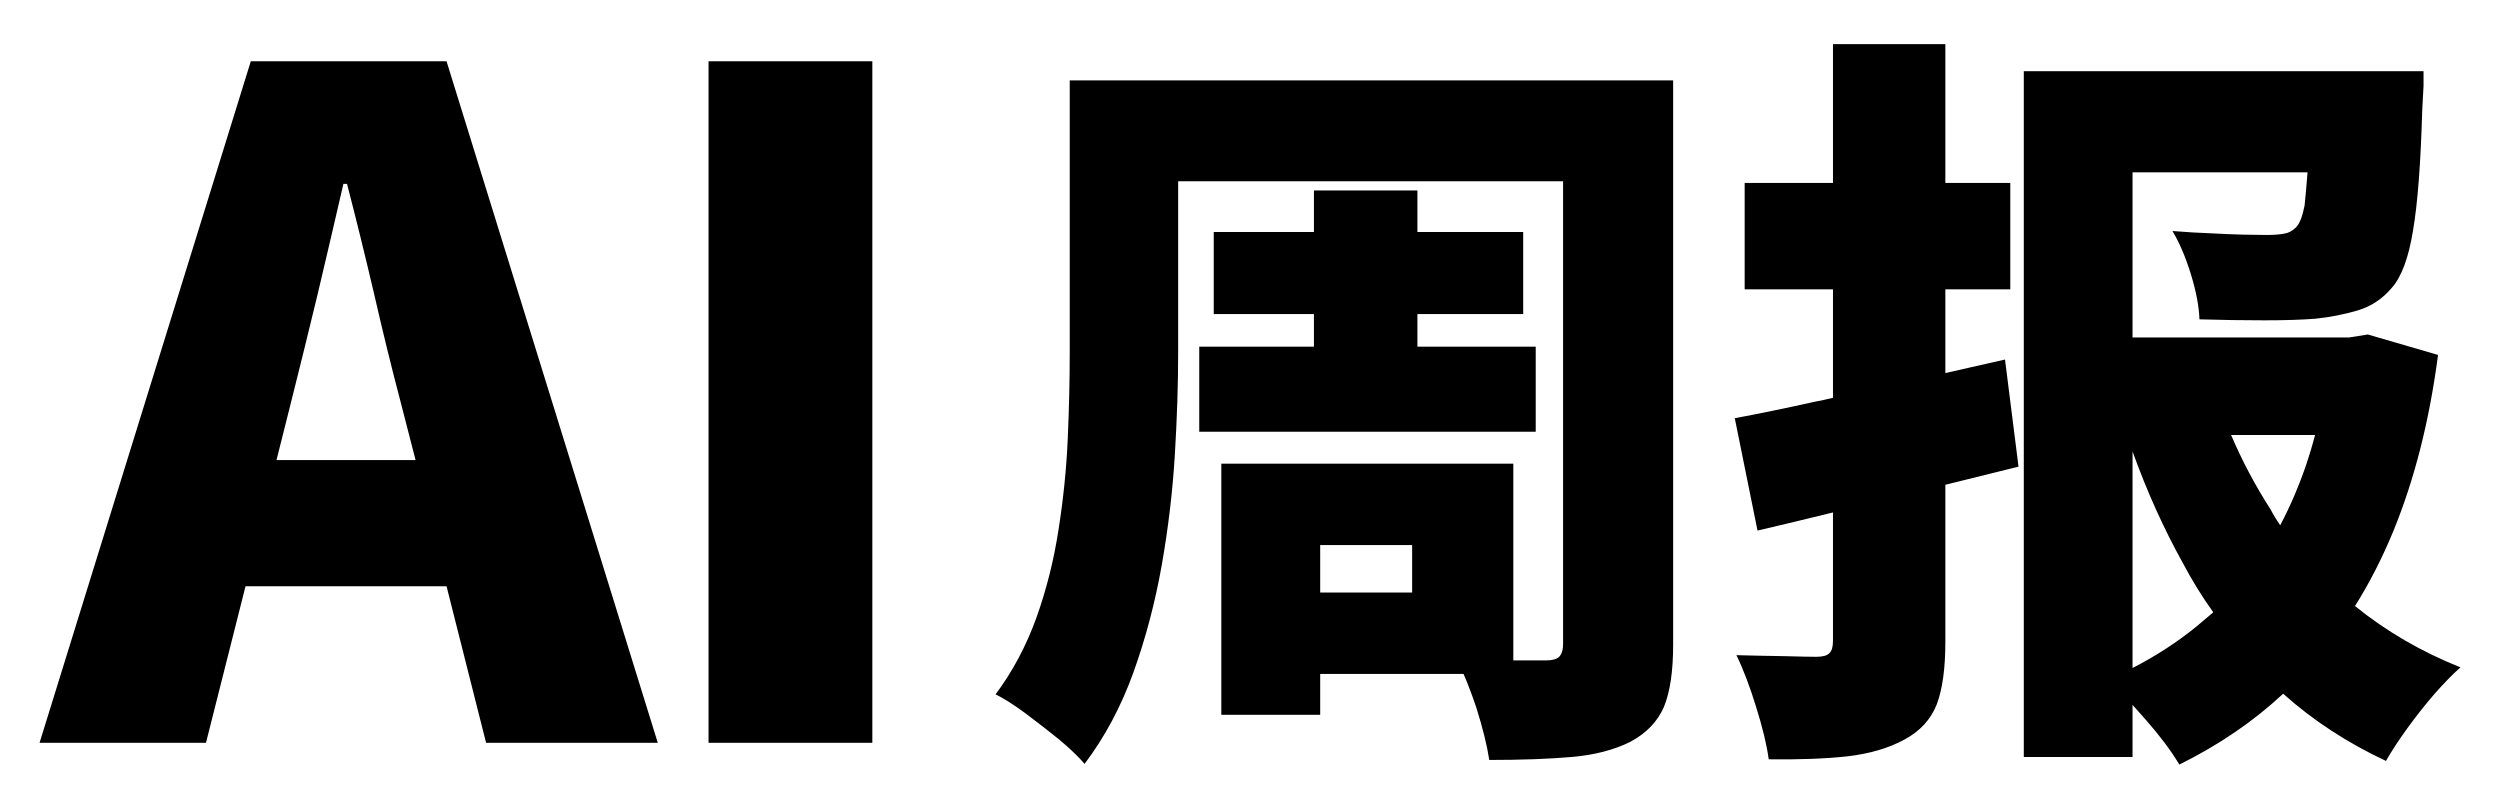
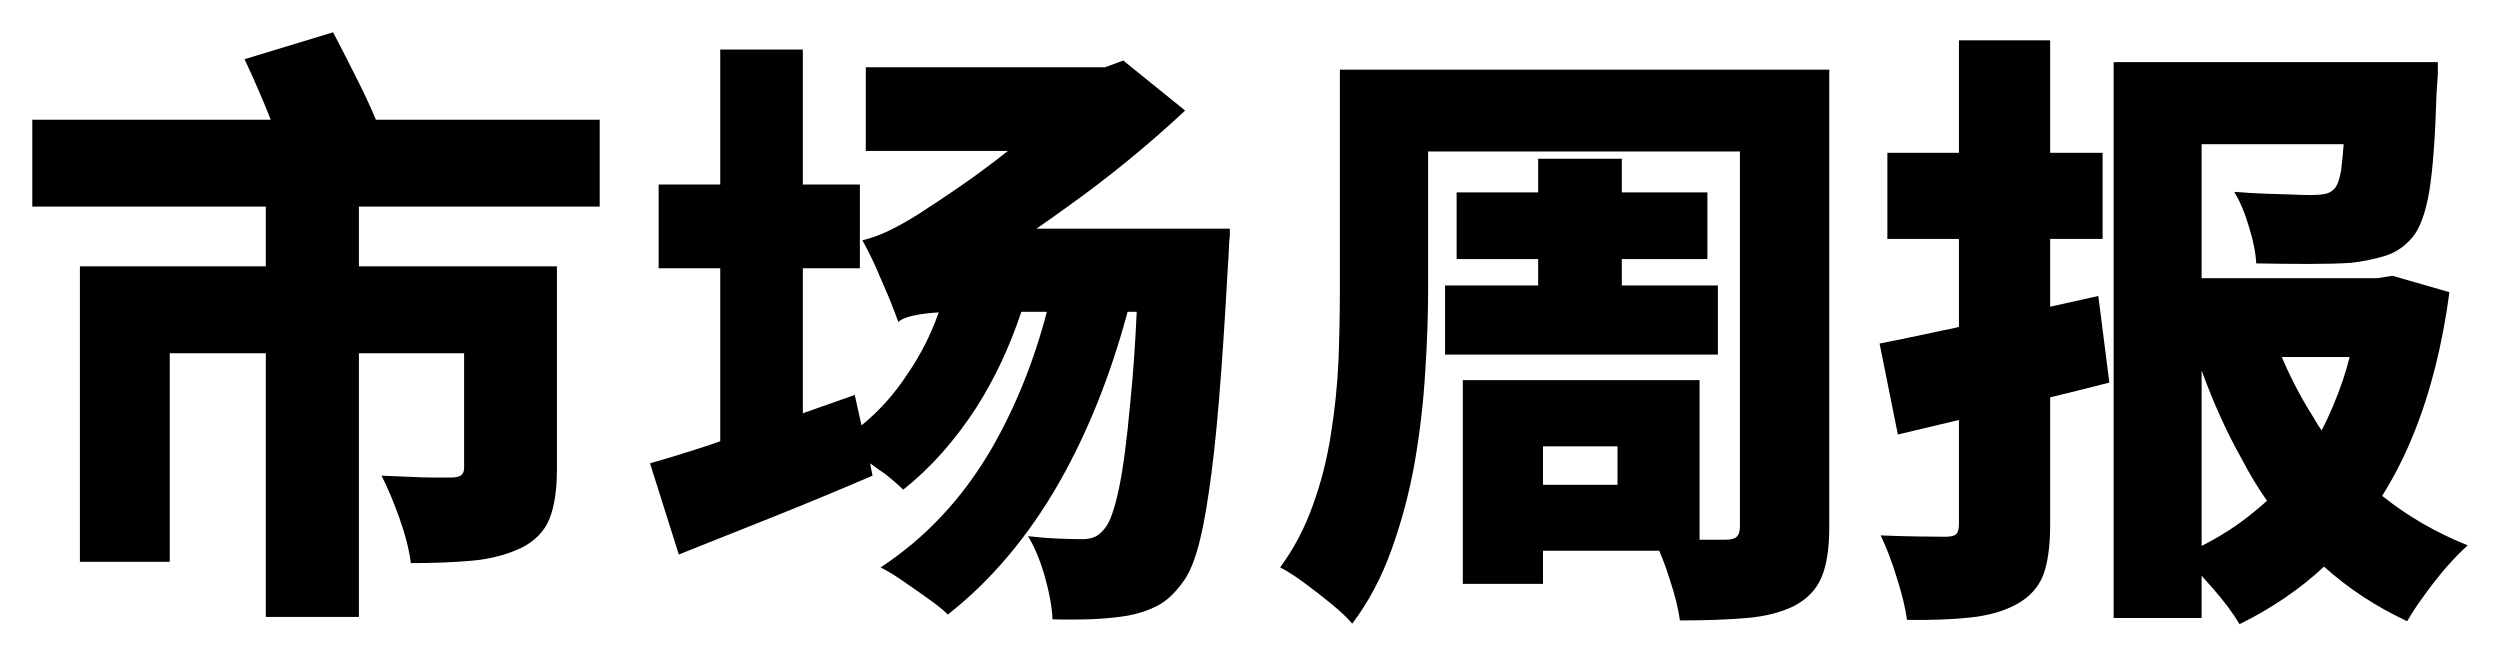
- <svg xmlns="http://www.w3.org/2000/svg" viewBox="0 -122.0 758.6 244.0">
-   <path id="accent" d="M62.5 103.4L12 103.4L76.1-103.4L135.5-103.4L199.6 103.4L147.5 103.4L135.5 55.9L74.5 55.9L62.5 103.4ZM83.9 17.6L126.1 17.6L121.6 0.1Q117.5-15.4 113.5-32.9Q109.4-50.4 105.3-66.2L105.3-66.2L104.2-66.2Q100.5-50.1 96.4-32.8Q92.2-15.4 88.3 0.1L88.3 0.1L83.9 17.6Z M264.7 103.4L215.0 103.4L215.0-103.4L264.7-103.4L264.7 103.4Z" />
-   <path id="ink" d="M324.6-14.8L324.6-97.6L507.7-97.6L507.7 73.6Q507.7 85.7 504.9 92.5Q502.0 99.2 494.7 103.1L494.7 103.1Q487.3 106.8 476.9 107.7Q466.5 108.6 451.9 108.6L451.9 108.6Q450.9 102.0 448.0 92.8L448.0 92.8Q446.1 87.1 444.1 82.5L444.1 82.5L400.6 82.5L400.6 94.9L370.6 94.9L370.6 18.7L459.2 18.7L459.2 78.4Q461.0 78.4 462.6 78.4L462.6 78.4L469.0 78.4Q472.0 78.4 473.1 77.3Q474.3 76.1 474.3 73.4L474.3 73.4L474.3-67.0L357.5-67.0L357.5-14.8Q357.5-0.8 356.5 15.9Q355.5 32.6 352.5 49.6Q349.5 66.5 343.9 82.1Q338.3 97.6 329.1 109.8L329.1 109.8Q326.4 106.6 321.4 102.4Q316.3 98.3 311.1 94.4Q305.8 90.5 302.1 88.7L302.1 88.7Q309.9 78.2 314.5 65.4Q319.1 52.5 321.2 38.7Q323.4 24.8 324.0 11.1Q324.6-2.6 324.6-14.8L324.6-14.8ZM368.3-26.7L368.3-51.6L398.7-51.6L398.7-64.2L430.1-64.2L430.1-51.6L462.2-51.6L462.2-26.7L430.1-26.7L430.1-16.8L466.0-16.8L466.0 9.0L363.9 9.0L363.9-16.8L398.7-16.8L398.7-26.7L368.3-26.7ZM400.6 43.4L400.6 57.8L428.5 57.8L428.5 43.4L400.6 43.4Z M614.1 107.7L614.1-100.4L735.4-100.4L735.4-96.0Q735.2-91.5 735.0-88.5L735.0-88.5Q734.3-64.2 732.2-52.0Q730.2-39.7 725.8-34.7Q721.5-29.6 715.4-27.8Q709.3-26.0 702.7-25.3L702.7-25.3Q696.5-24.8 687.1-24.8Q677.7-24.8 667.4-25.1L667.4-25.1Q667.2-31.0 664.8-38.8Q662.4-46.6 659.2-51.9L659.2-51.9Q665.4-51.4 670.9-51.2Q676.4-50.9 680.8-50.8Q685.3-50.7 687.8-50.7L687.8-50.7Q691.0-50.7 693.1-51.1Q695.1-51.4 696.7-53.0Q698.3-54.6 699.3-59.6L699.3-59.6Q699.7-63.3 700.2-69.7L700.2-69.7L647.1-69.7L647.1-19.6L712.8-19.6L718.5-20.5L739.8-14.3Q735.9 15.5 726.3 39.0L726.3 39.0Q721.2 51.4 714.6 61.9L714.6 61.9Q728.8 73.4 746.6 80.5L746.6 80.5Q743.0 83.7 738.6 88.7Q734.3 93.7 730.4 99.1Q726.5 104.5 724.0 108.9L724.0 108.9Q706.3 100.6 692.8 88.5L692.8 88.5Q679.3 101.1 661.3 110L661.3 110Q657.6 103.8 651.2 96.5L651.2 96.5Q649.1 94.2 647.1 91.9L647.1 91.9L647.1 107.7L614.1 107.7ZM533.3 39.0L526.4 4.9Q537.2 2.9 550.7-0.1L550.7-0.1Q553.4-0.6 556.2-1.3L556.2-1.3L556.2-34.2L529.4-34.2L529.4-66.5L556.2-66.5L556.2-108.6L590.3-108.6L590.3-66.5L610.0-66.5L610.0-34.2L590.3-34.2L590.3-8.8Q599.4-10.9 608.4-12.9L608.4-12.9L612.5 19.6Q601.5 22.3 590.3 25.1L590.3 25.1L590.3 72.7Q590.3 84.8 587.7 91.7Q585.0 98.6 577.9 102.4Q570.8 106.3 560.6 107.5Q550.4 108.6 536.7 108.4L536.7 108.4Q535.8 101.8 532.9 92.6Q530.1 83.4 526.9 76.8L526.9 76.8Q534.0 77.0 541.3 77.1Q548.6 77.3 551.1 77.3L551.1 77.3Q554.1 77.3 555.1 76.2Q556.2 75.2 556.2 72.5L556.2 72.5L556.2 33.5Q544.0 36.5 533.3 39.0L533.3 39.0ZM671.6 63.8L671.6 63.8Q666.5 56.7 662.4 48.9L662.4 48.9Q653.7 33.3 647.1 15.0L647.1 15.0L647.1 80.7Q657.8 75.2 666.5 68.1L666.5 68.1Q669.0 66.0 671.6 63.8ZM702.5 10.0L677.0 10.0Q682.1 21.9 689.0 32.6L689.0 32.6Q690.3 35.1 691.9 37.4L691.9 37.4Q696.5 28.7 699.9 18.7L699.9 18.7Q701.3 14.5 702.5 10.0L702.5 10.0Z" />
+ <svg xmlns="http://www.w3.org/2000/svg" viewBox="0 -122.0 929.2 244.0">
+   <path id="accent" d="M12-45.2L12-77.5L100.6-77.5Q98.8-82.3 96.5-87.5L96.5-87.5Q93.6-94.3 90.9-100L90.9-100L123.8-110Q128.1-101.8 133.1-91.8L133.1-91.8Q137.2-83.6 139.7-77.5L139.7-77.5L222.9-77.5L222.9-45.2L133.4-45.2L133.4-23.0L207.0-23.0L207.0 52.5Q207.0 63.9 204.2 70.9Q201.3 78.0 193.4 81.8L193.4 81.8Q185.4 85.5 175.4 86.4Q165.4 87.3 152.7 87.3L152.7 87.3Q151.8 80 148.5 70.7Q145.2 61.4 141.8 54.8L141.8 54.8Q146.3 55.0 151.7 55.2Q157.0 55.5 161.5 55.5L161.5 55.5L167.5 55.5Q170.2 55.5 171.3 54.7Q172.5 53.9 172.5 51.8L172.5 51.8L172.5 9.3L133.4 9.3L133.4 107.3L98.8 107.3L98.8 9.3L63.1 9.3L63.1 86.8L29.7 86.8L29.7-23.0L98.8-23.0L98.8-45.2L12-45.2Z M244.8-22.3L244.8-53.4L267.7-53.4L267.7-103.6L298.4-103.6L298.4-53.4L319.6-53.4L319.6-22.3L298.4-22.3L298.4 31.6Q308.2 28.2 317.7 24.8L317.7 24.8L320.2 36.1Q330.0 28.2 337.3 17.0L337.3 17.0Q344.6 6.4 348.9-5.9L348.9-5.9Q345.5-5.7 342.1-5.2L342.1-5.2Q335.5-4.1 333.9-2.3L333.9-2.3Q332.7-5.7 330.4-11.4Q328.0-17.0 325.4-23.0Q322.7-28.9 320.5-32.7L320.5-32.7Q325.9-33.9 332.3-37.2Q338.7-40.5 345.0-44.8L345.0-44.8Q348.2-46.8 354.9-51.4Q361.6-55.9 370.0-62.3L370.0-62.3Q372.3-64.1 374.6-65.9L374.6-65.9L321.8-65.9L321.8-97.0L410.7-97.0L417.5-99.5L440.5-80.9Q419.8-61.6 396.8-45.2L396.8-45.2Q390.9-40.9 385.2-37.0L385.2-37.0L457.1-37.0L457.1-34.5Q456.8-31.8 456.7-28.6Q456.6-25.5 456.4-23.4L456.4-23.4Q454.8 5.7 453.1 26.4Q451.4 47.0 449.3 60.9Q447.3 74.8 444.9 82.8Q442.5 90.9 439.3 94.8L439.3 94.8Q435.0 100.7 430.1 103.2Q425.2 105.7 419.3 106.8L419.3 106.8Q414.1 107.7 406.8 108.1Q399.6 108.4 391.2 108.2L391.2 108.2Q390.9 101.4 388.4 92.5Q385.9 83.6 382.1 77.3L382.1 77.3Q388.4 78.0 393.8 78.2Q399.1 78.4 402.3 78.4L402.3 78.4Q405.0 78.4 407.0 77.5Q408.9 76.6 410.7 74.3L410.7 74.3Q413.4 71.1 415.8 60.0Q418.2 48.9 420.2 26.6L420.2 26.6Q421.6 13.0 422.5-6.1L422.5-6.1L419.1-6.1Q409.6 29.3 393.7 57.3L393.7 57.3Q376.4 87.5 352.3 106.4L352.3 106.4Q349.8 103.9 345.1 100.6Q340.5 97.3 335.7 94.0Q330.9 90.7 327.3 88.9L327.3 88.9Q352.3 72.5 368.4 45.0L368.4 45.0Q381.8 21.8 389.1-6.1L389.1-6.1L379.6-6.1Q373.2 13.2 363.0 29.3L363.0 29.3Q350.9 48.0 335.7 60.0L335.7 60.0Q333.2 57.5 328.9 54.1L328.9 54.1Q326.2 52.3 323.4 50.2L323.4 50.2L324.3 54.8Q306.4 62.5 287.4 70.1Q268.4 77.7 252.3 84.1L252.3 84.1L241.6 50.2Q251.2 47.5 263.7 43.4L263.7 43.4Q265.7 42.7 267.7 42.0L267.7 42.0L267.7-22.3L244.8-22.3Z" />
+   <path id="ink" d="M498.0-13.9L498.0-96.1L679.9-96.1L679.9 73.9Q679.9 85.9 677.0 92.6Q674.2 99.3 666.9 103.2L666.9 103.2Q659.6 106.8 649.3 107.7Q638.9 108.6 624.4 108.6L624.4 108.6Q623.5 102.0 620.5 93.0L620.5 93.0Q618.7 87.3 616.7 82.7L616.7 82.7L573.5 82.7L573.5 95.0L543.7 95.0L543.7 19.3L631.7 19.3L631.7 78.6Q633.5 78.6 635.1 78.6L635.1 78.6L641.4 78.6Q644.4 78.6 645.5 77.5Q646.7 76.4 646.7 73.6L646.7 73.6L646.7-65.7L530.8-65.7L530.8-13.9Q530.8 0 529.7 16.6Q528.7 33.2 525.8 50.0Q522.8 66.8 517.2 82.3Q511.7 97.7 502.6 109.8L502.6 109.8Q499.9 106.6 494.9 102.5Q489.9 98.4 484.6 94.5Q479.4 90.7 475.8 88.9L475.8 88.9Q483.5 78.4 488.0 65.7Q492.6 53.0 494.7 39.2Q496.9 25.5 497.5 11.8Q498.0-1.8 498.0-13.9L498.0-13.9ZM541.4-25.7L541.4-50.5L571.7-50.5L571.7-63.0L602.8-63.0L602.8-50.5L634.6-50.5L634.6-25.7L602.8-25.7L602.8-15.9L638.5-15.9L638.5 9.8L537.1 9.8L537.1-15.9L571.7-15.9L571.7-25.7L541.4-25.7ZM573.5 43.9L573.5 58.2L601.2 58.2L601.2 43.9L573.5 43.9Z M785.6 107.7L785.6-98.9L906.1-98.9L906.1-94.5Q905.8-90 905.6-87.0L905.6-87.0Q904.9-63.0 902.9-50.8Q900.8-38.6 896.5-33.6Q892.2-28.6 886.2-26.8Q880.1-25 873.6-24.3L873.6-24.3Q867.4-23.9 858.1-23.9Q848.8-23.9 838.6-24.1L838.6-24.1Q838.3-30 835.9-37.7Q833.6-45.5 830.4-50.7L830.4-50.7Q836.5-50.2 842.0-50Q847.4-49.8 851.9-49.7Q856.3-49.5 858.8-49.5L858.8-49.5Q862.0-49.5 864.0-49.9Q866.1-50.2 867.6-51.8Q869.2-53.4 870.1-58.4L870.1-58.4Q870.6-62.0 871.1-68.4L871.1-68.4L818.3-68.4L818.3-18.6L883.6-18.6L889.2-19.5L910.4-13.4Q906.5 16.1 897.0 39.5L897.0 39.5Q892.0 51.8 885.4 62.3L885.4 62.3Q899.5 73.6 917.2 80.7L917.2 80.7Q913.6 83.9 909.2 88.9Q904.9 93.9 901.1 99.2Q897.2 104.5 894.7 108.9L894.7 108.9Q877.2 100.7 863.8 88.6L863.8 88.6Q850.4 101.1 832.4 110.0L832.4 110.0Q828.8 103.9 822.4 96.6L822.4 96.6Q820.4 94.3 818.3 92.0L818.3 92.0L818.3 107.7L785.6 107.7ZM705.4 39.5L698.6 5.7Q709.2 3.6 722.6 0.7L722.6 0.7Q725.4 0.2 728.1-0.5L728.1-0.5L728.1-33.2L701.5-33.2L701.5-65.2L728.1-65.2L728.1-107.0L762.0-107.0L762.0-65.2L781.5-65.2L781.5-33.2L762.0-33.2L762.0-8.0Q771.1-10 779.9-12.0L779.9-12.0L784.0 20.2Q773.1 23.0 762.0 25.7L762.0 25.7L762.0 73.0Q762.0 85.0 759.4 91.8Q756.7 98.6 749.7 102.5Q742.6 106.4 732.5 107.5Q722.4 108.6 708.8 108.4L708.8 108.4Q707.9 101.8 705.0 92.7Q702.2 83.6 699.0 77.0L699.0 77.0Q706.1 77.3 713.3 77.4Q720.6 77.5 723.1 77.5L723.1 77.5Q726.1 77.5 727.1 76.5Q728.1 75.5 728.1 72.7L728.1 72.7L728.1 34.1Q716.1 37.0 705.4 39.5L705.4 39.5ZM842.6 64.1L842.6 64.1Q837.6 57.0 833.6 49.3L833.6 49.3Q824.9 33.9 818.3 15.7L818.3 15.7L818.3 80.9Q829.0 75.5 837.6 68.4L837.6 68.4Q840.1 66.4 842.6 64.1ZM873.3 10.7L848.1 10.7Q853.1 22.5 859.9 33.2L859.9 33.2Q861.3 35.7 862.9 38.0L862.9 38.0Q867.4 29.3 870.8 19.3L870.8 19.3Q872.2 15.2 873.3 10.7L873.3 10.7Z" />
</svg>
